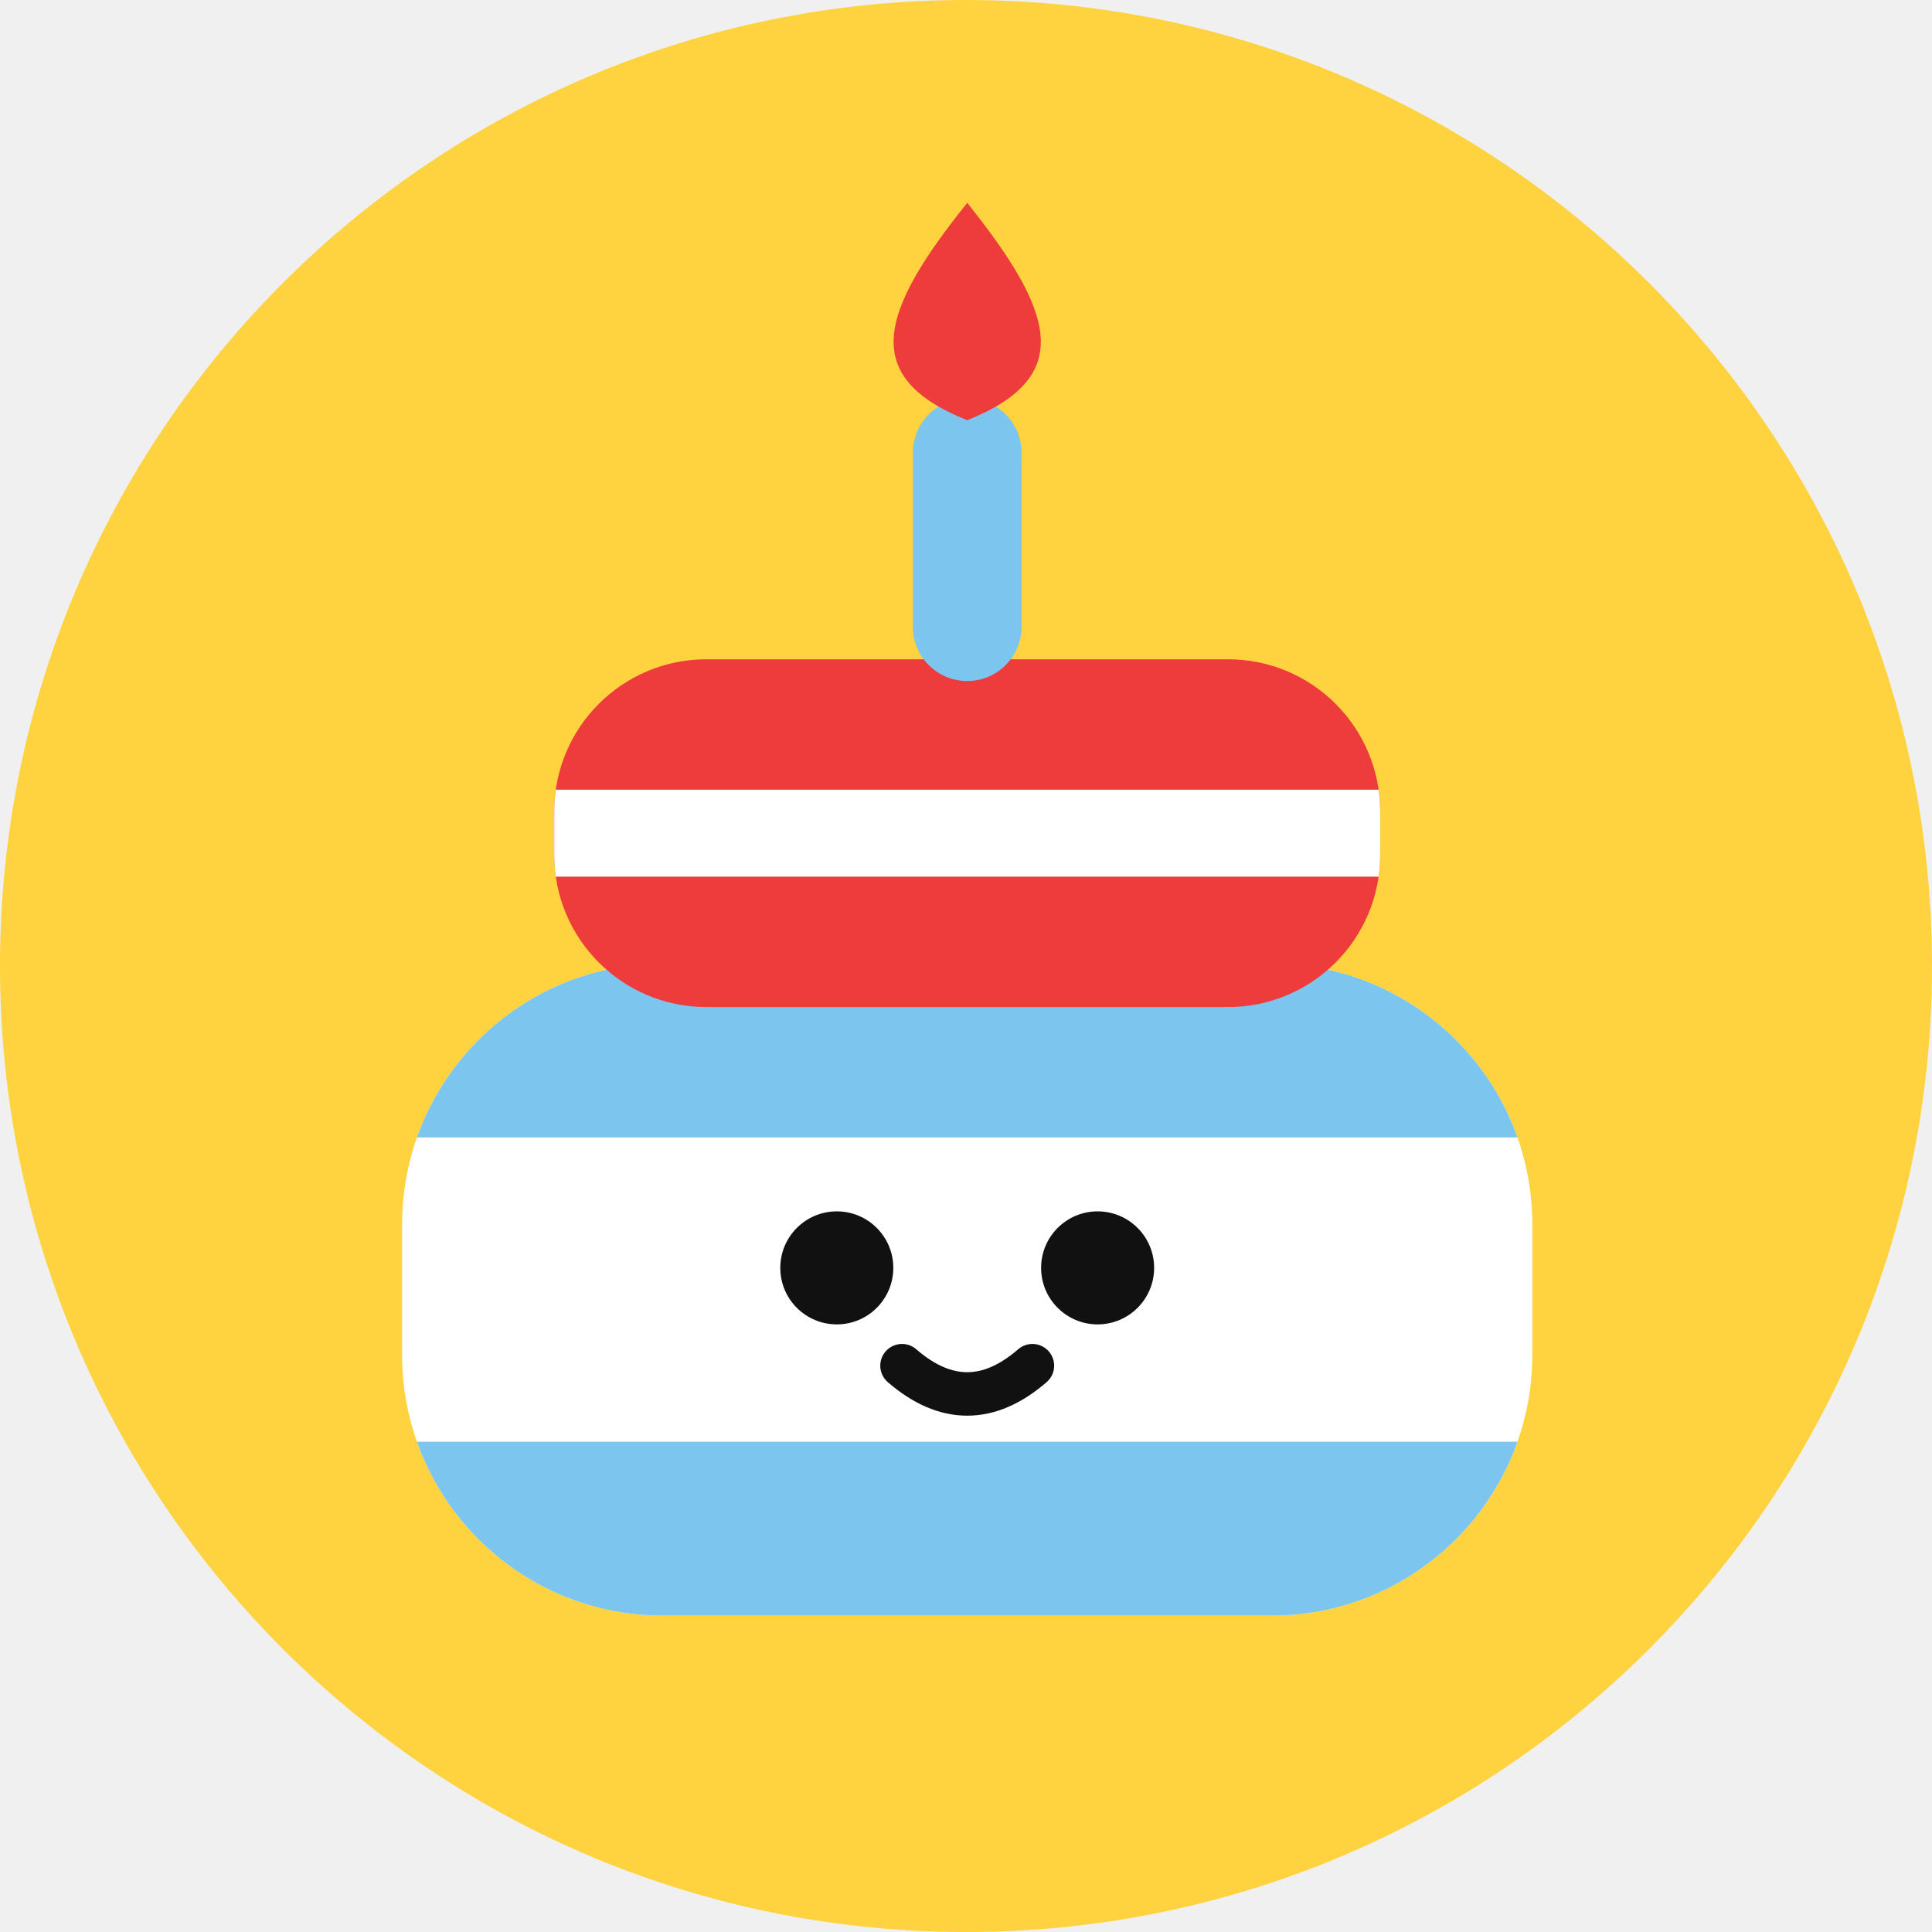
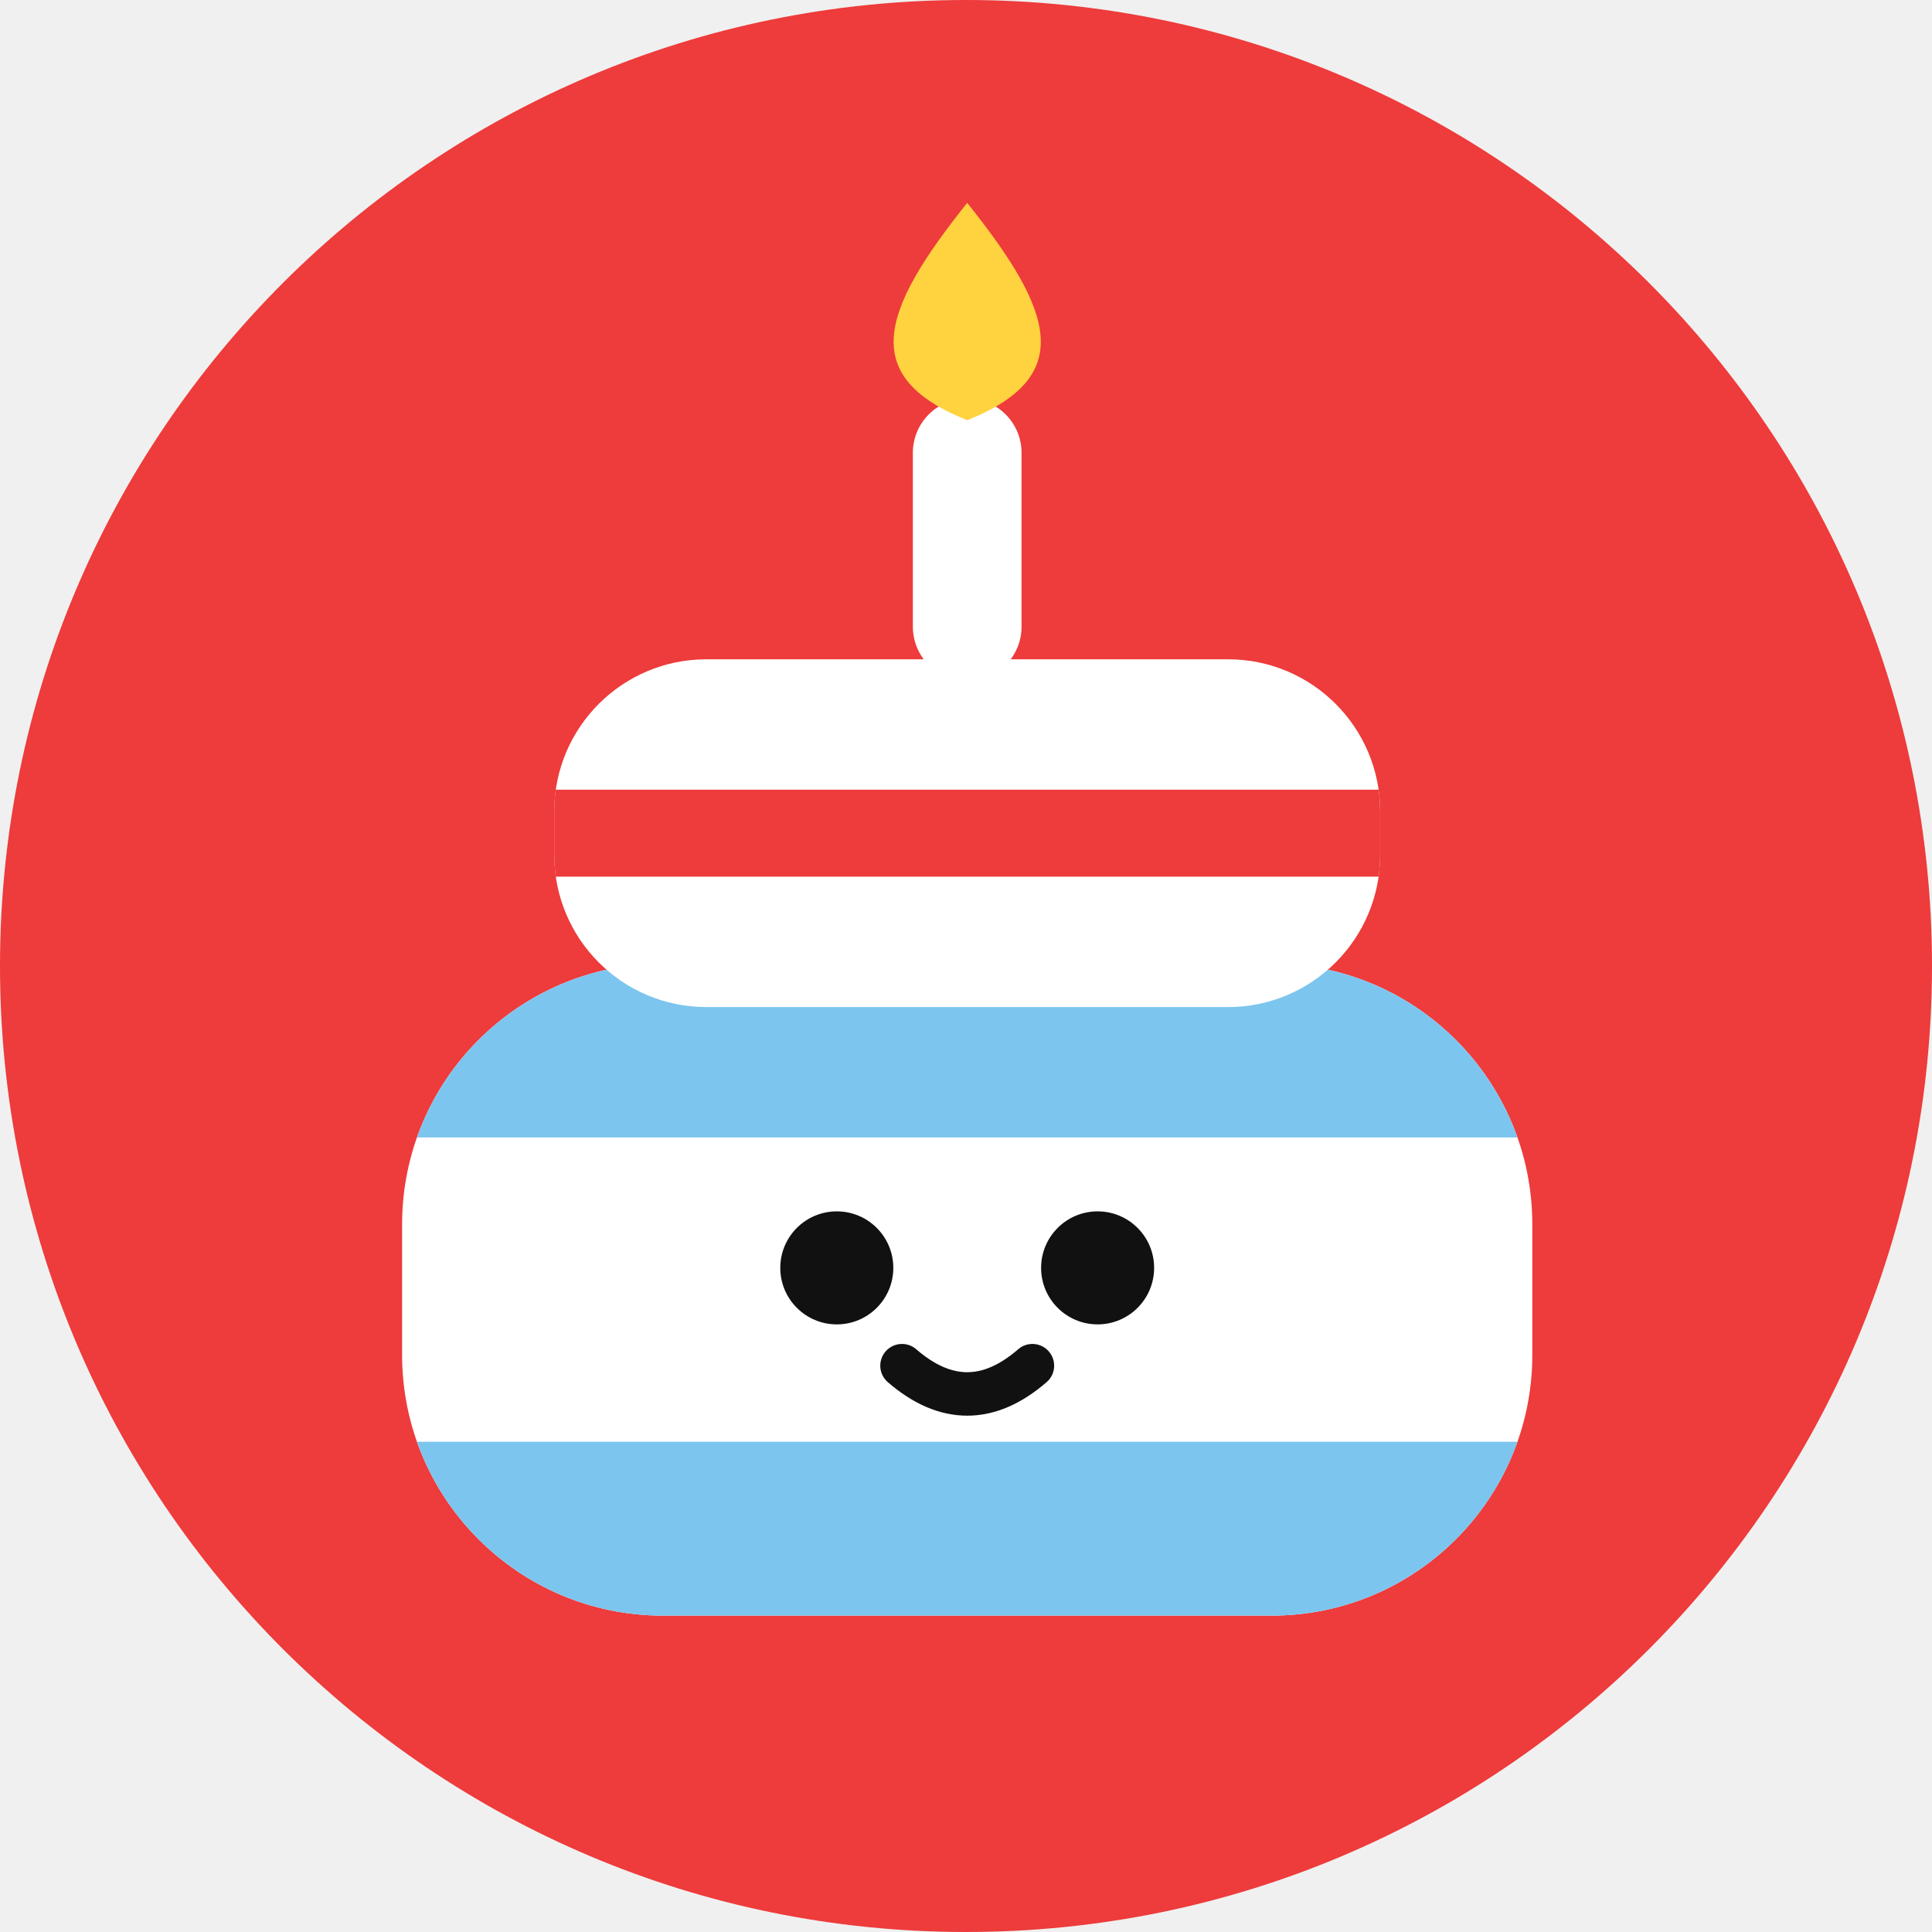
<svg xmlns="http://www.w3.org/2000/svg" viewBox="0 0 64 64">
-   <circle cx="32" cy="32" r="32" fill="#FFD23F" />
+   <circle cx="32" cy="32" r="32" fill="#EE3B3B" />
  <g transform="translate(9 6) scale(.72)">
    <defs>
      <clipPath id="b">
        <rect x="6" y="36" width="52" height="30" rx="12" />
      </clipPath>
      <clipPath id="t">
        <rect x="13" y="22" width="38" height="16" rx="7" />
      </clipPath>
    </defs>
    <g clip-path="url(#b)">
      <rect y="36" width="64" height="30" fill="#fff" />
      <rect y="36" width="64" height="8" fill="#7CC5EE" />
      <rect y="58" width="64" height="8" fill="#7CC5EE" />
    </g>
    <g clip-path="url(#t)">
-       <rect y="22" width="64" height="16" fill="#EE3B3B" />
-       <rect y="28" width="64" height="4" fill="#fff" />
+       <rect y="22" width="64" height="16" fill="#fff" />
+       <rect y="28" width="64" height="4" fill="#EE3B3B" />
    </g>
-     <rect x="29.5" y="10" width="5" height="13" rx="2.5" fill="#7CC5EE" />
-     <path d="M32 1c4 5 5 8 0 10-5-2-4-5 0-10z" fill="#EE3B3B" />
+     <rect x="29.5" y="10" width="5" height="13" rx="2.5" fill="#fff" />
+     <path d="M32 1c4 5 5 8 0 10-5-2-4-5 0-10z" fill="#FFD23F" />
    <circle cx="26" cy="50" r="2.6" fill="#111" />
    <circle cx="38" cy="50" r="2.6" fill="#111" />
    <path d="M29 54.5q3 2.6 6 0" stroke="#111" stroke-width="2" fill="none" stroke-linecap="round" />
  </g>
</svg>
